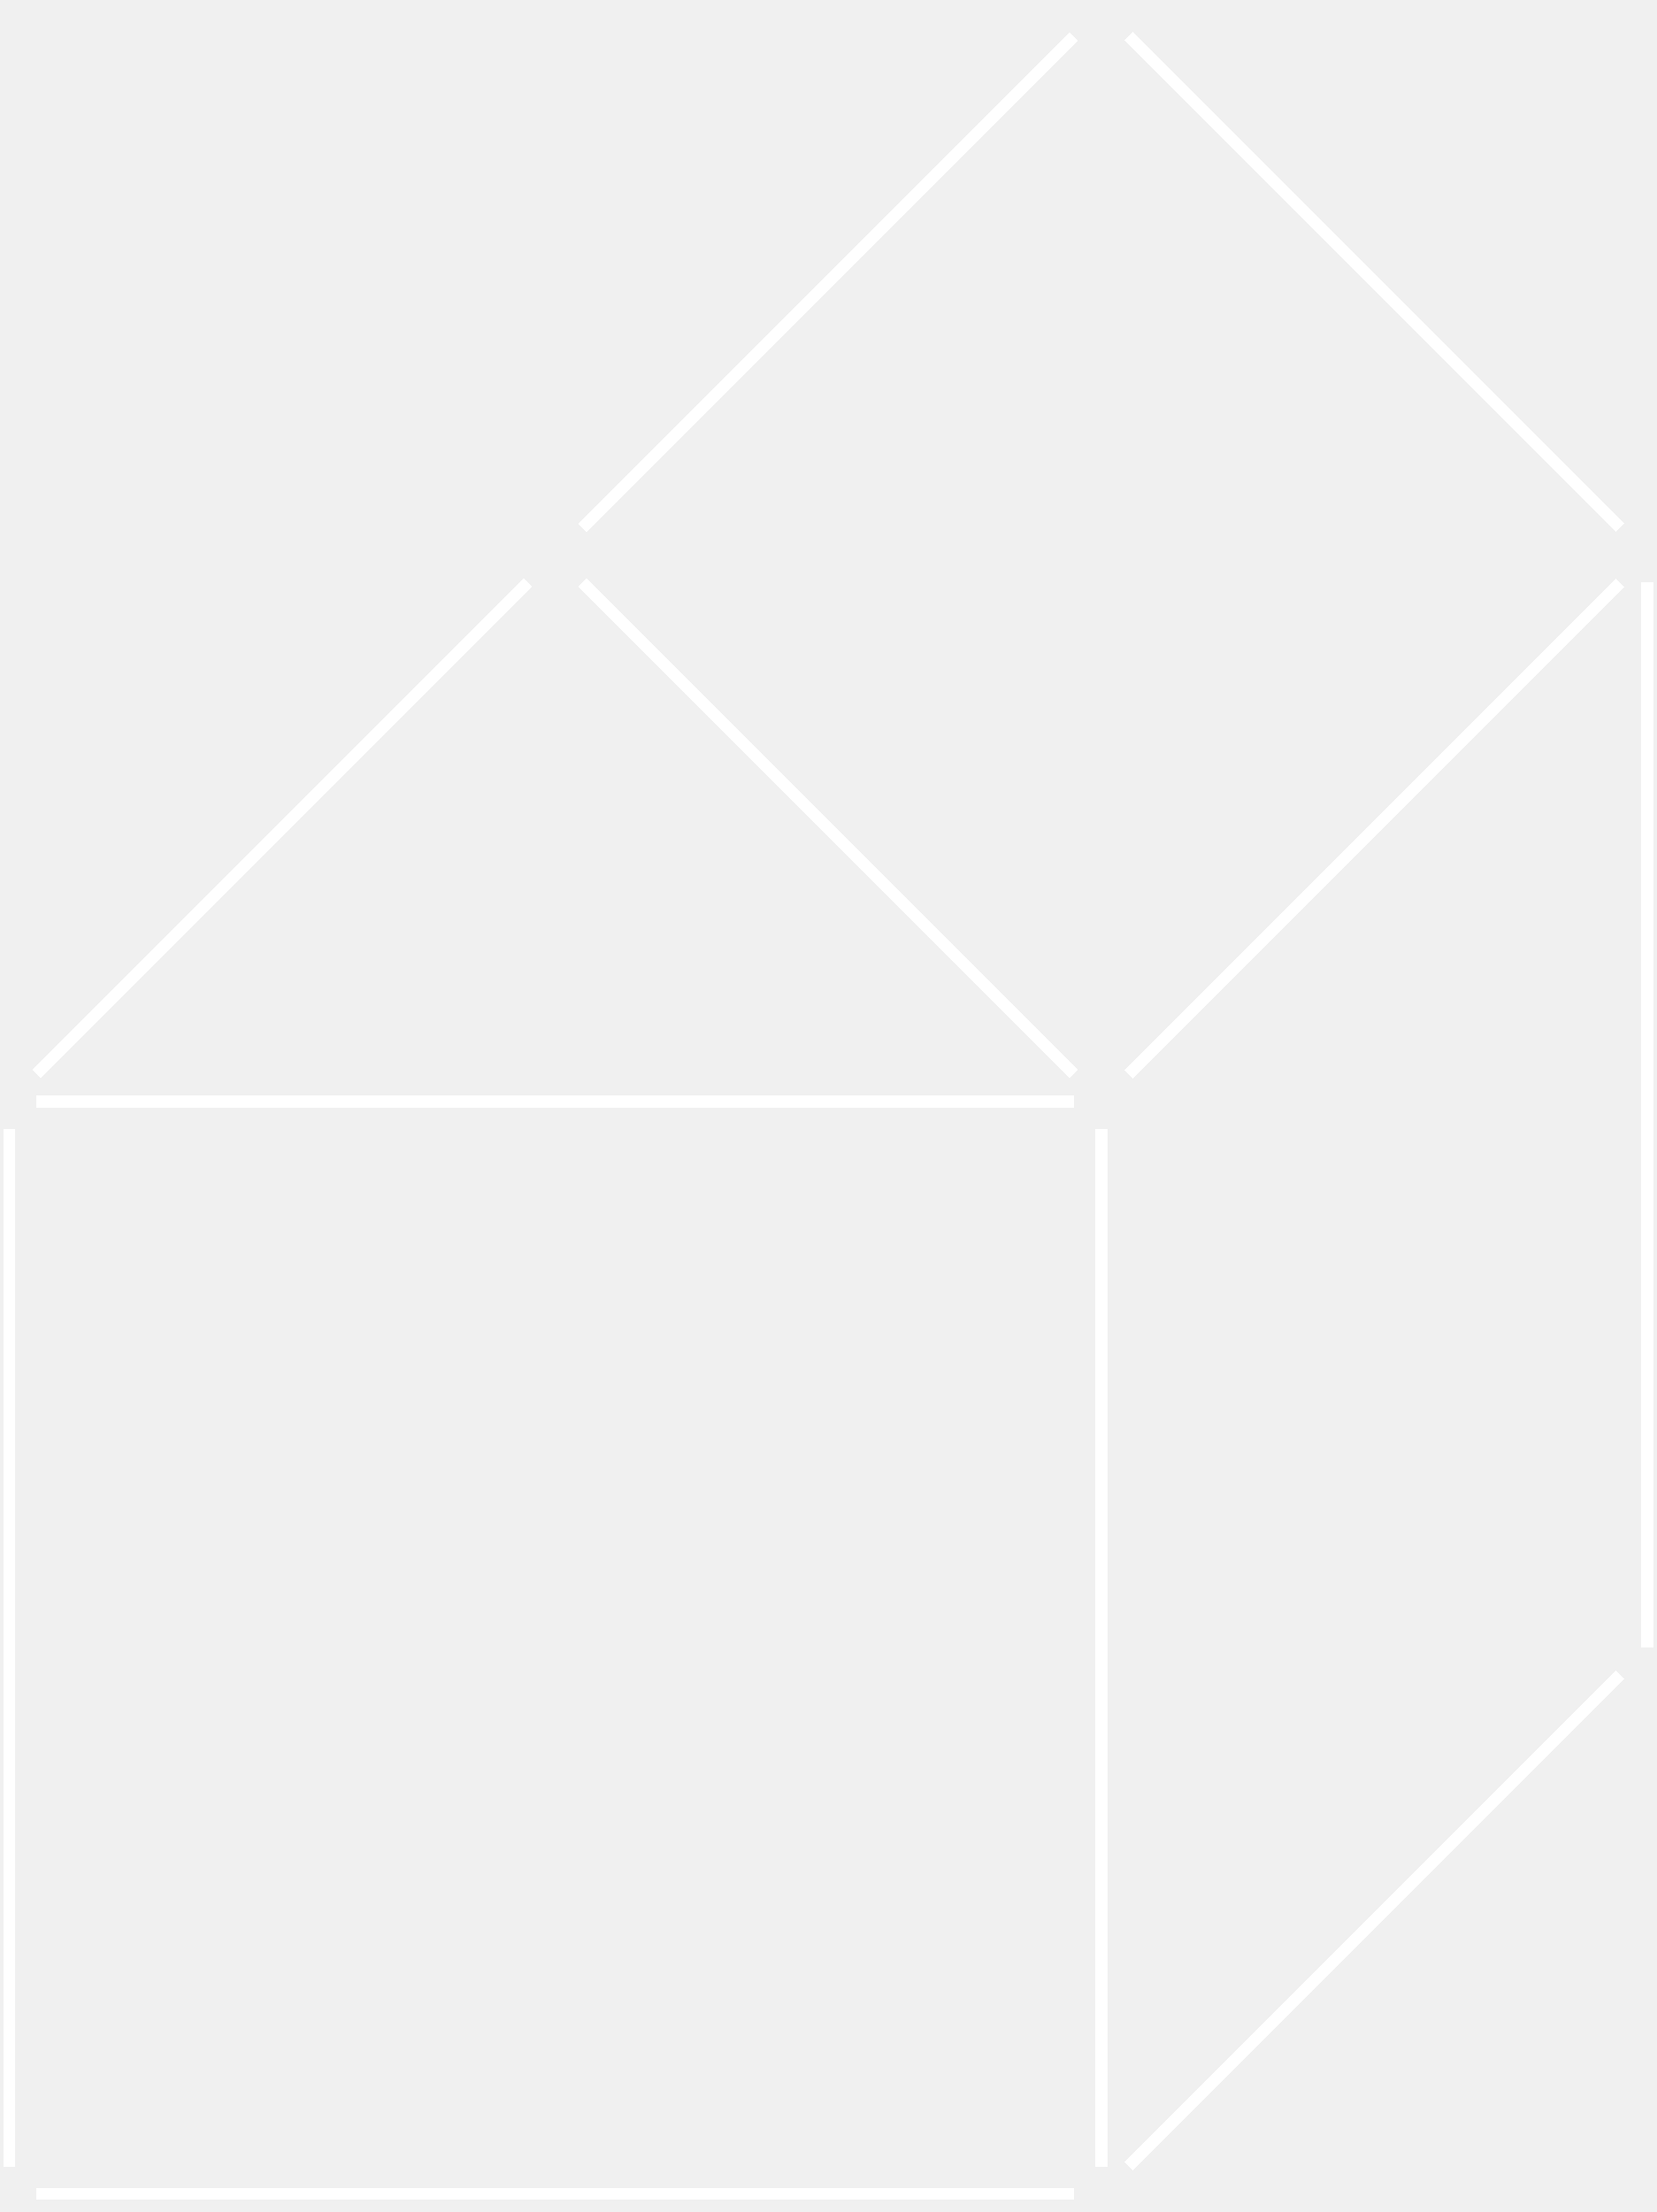
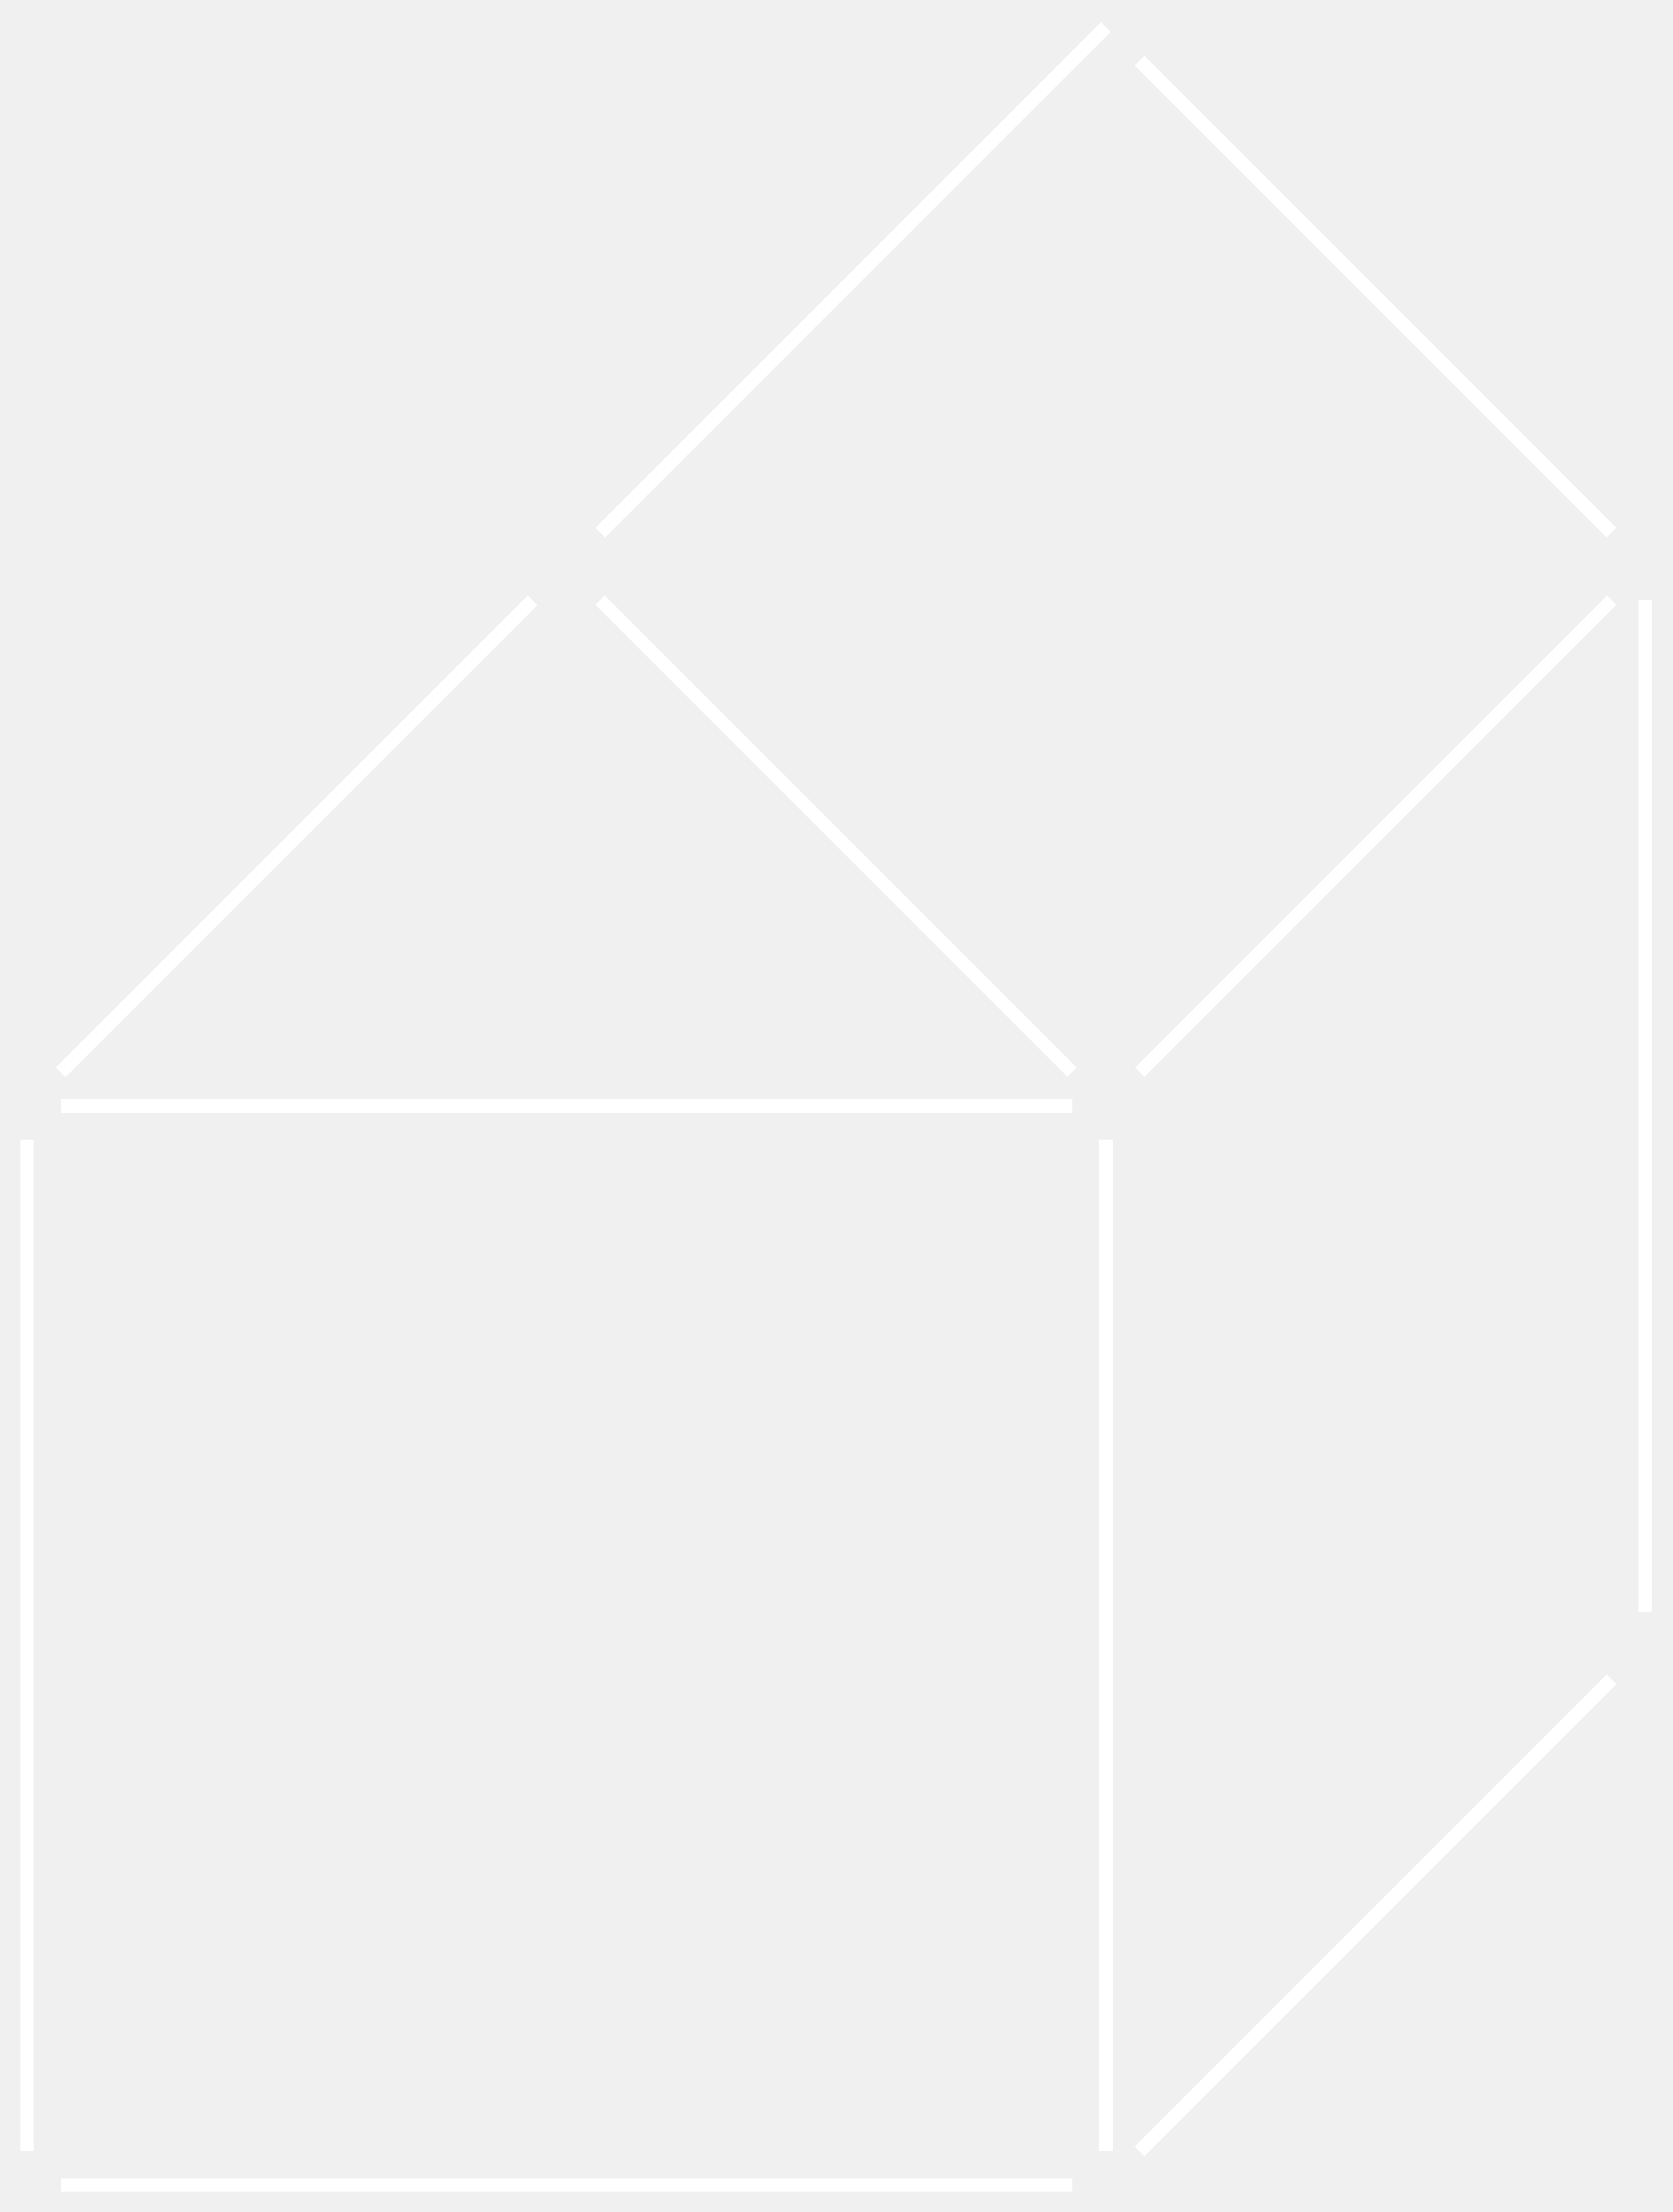
- <svg xmlns="http://www.w3.org/2000/svg" viewBox="-1 -1 182 243" shape-rendering="crispEdges">
-   <line x1="0" y1="123" x2="0" y2="237" stroke="#fff" stroke-width="1.3" />
-   <line x1="120" y1="123" x2="120" y2="237" stroke="#fff" stroke-width="1.3" />
-   <line x1="3" y1="120" x2="117" y2="120" stroke="#fff" stroke-width="1.3" />
-   <line x1="3" y1="240" x2="117" y2="240" stroke="#fff" stroke-width="1.3" />
-   <line x1="3" y1="117" x2="57" y2="63" stroke="#fff" stroke-width="1.3" />
-   <line x1="63" y1="57" x2="117" y2="3" stroke="#fff" stroke-width="1.3" />
-   <line x1="63" y1="63" x2="117" y2="117" stroke="#fff" stroke-width="1.3" />
-   <line x1="123" y1="237" x2="177" y2="183" stroke="#fff" stroke-width="1.3" />
-   <line x1="180" y1="63" x2="180" y2="180" stroke="#fff" stroke-width="1.3" />
-   <line x1="123" y1="117" x2="177" y2="63" stroke="#fff" stroke-width="1.3" />
-   <line x1="123" y1="3" x2="177" y2="57" stroke="#fff" stroke-width="1.3" />
+ <svg xmlns="http://www.w3.org/2000/svg" viewBox="8 78 124 164" shape-rendering="crispEdges">
+   <line x1="10" y1="162.5" x2="10" y2="237.5" stroke="#fff" stroke-width="1" />
+   <line x1="90" y1="162.5" x2="90" y2="237.5" stroke="#fff" stroke-width="1" />
+   <line x1="12.5" y1="160" x2="87.5" y2="160" stroke="#fff" stroke-width="1" />
+   <line x1="12.5" y1="240" x2="87.5" y2="240" stroke="#fff" stroke-width="1" />
+   <line x1="47.5" y1="122.5" x2="12.5" y2="157.5" stroke="#fff" stroke-width="1" />
+   <line x1="52.5" y1="122.5" x2="87.5" y2="157.5" stroke="#fff" stroke-width="1" />
+   <line x1="90" y1="80" x2="52.5" y2="117.5" stroke="#fff" stroke-width="1" />
+   <line x1="92.5" y1="82.5" x2="127.5" y2="117.5" stroke="#fff" stroke-width="1" />
+   <line x1="127.5" y1="122.5" x2="92.5" y2="157.5" stroke="#fff" stroke-width="1" />
+   <line x1="130" y1="122.5" x2="130" y2="197.5" stroke="#fff" stroke-width="1" />
+   <line x1="127.5" y1="202.5" x2="92.5" y2="237.5" stroke="#fff" stroke-width="1" />
</svg>
